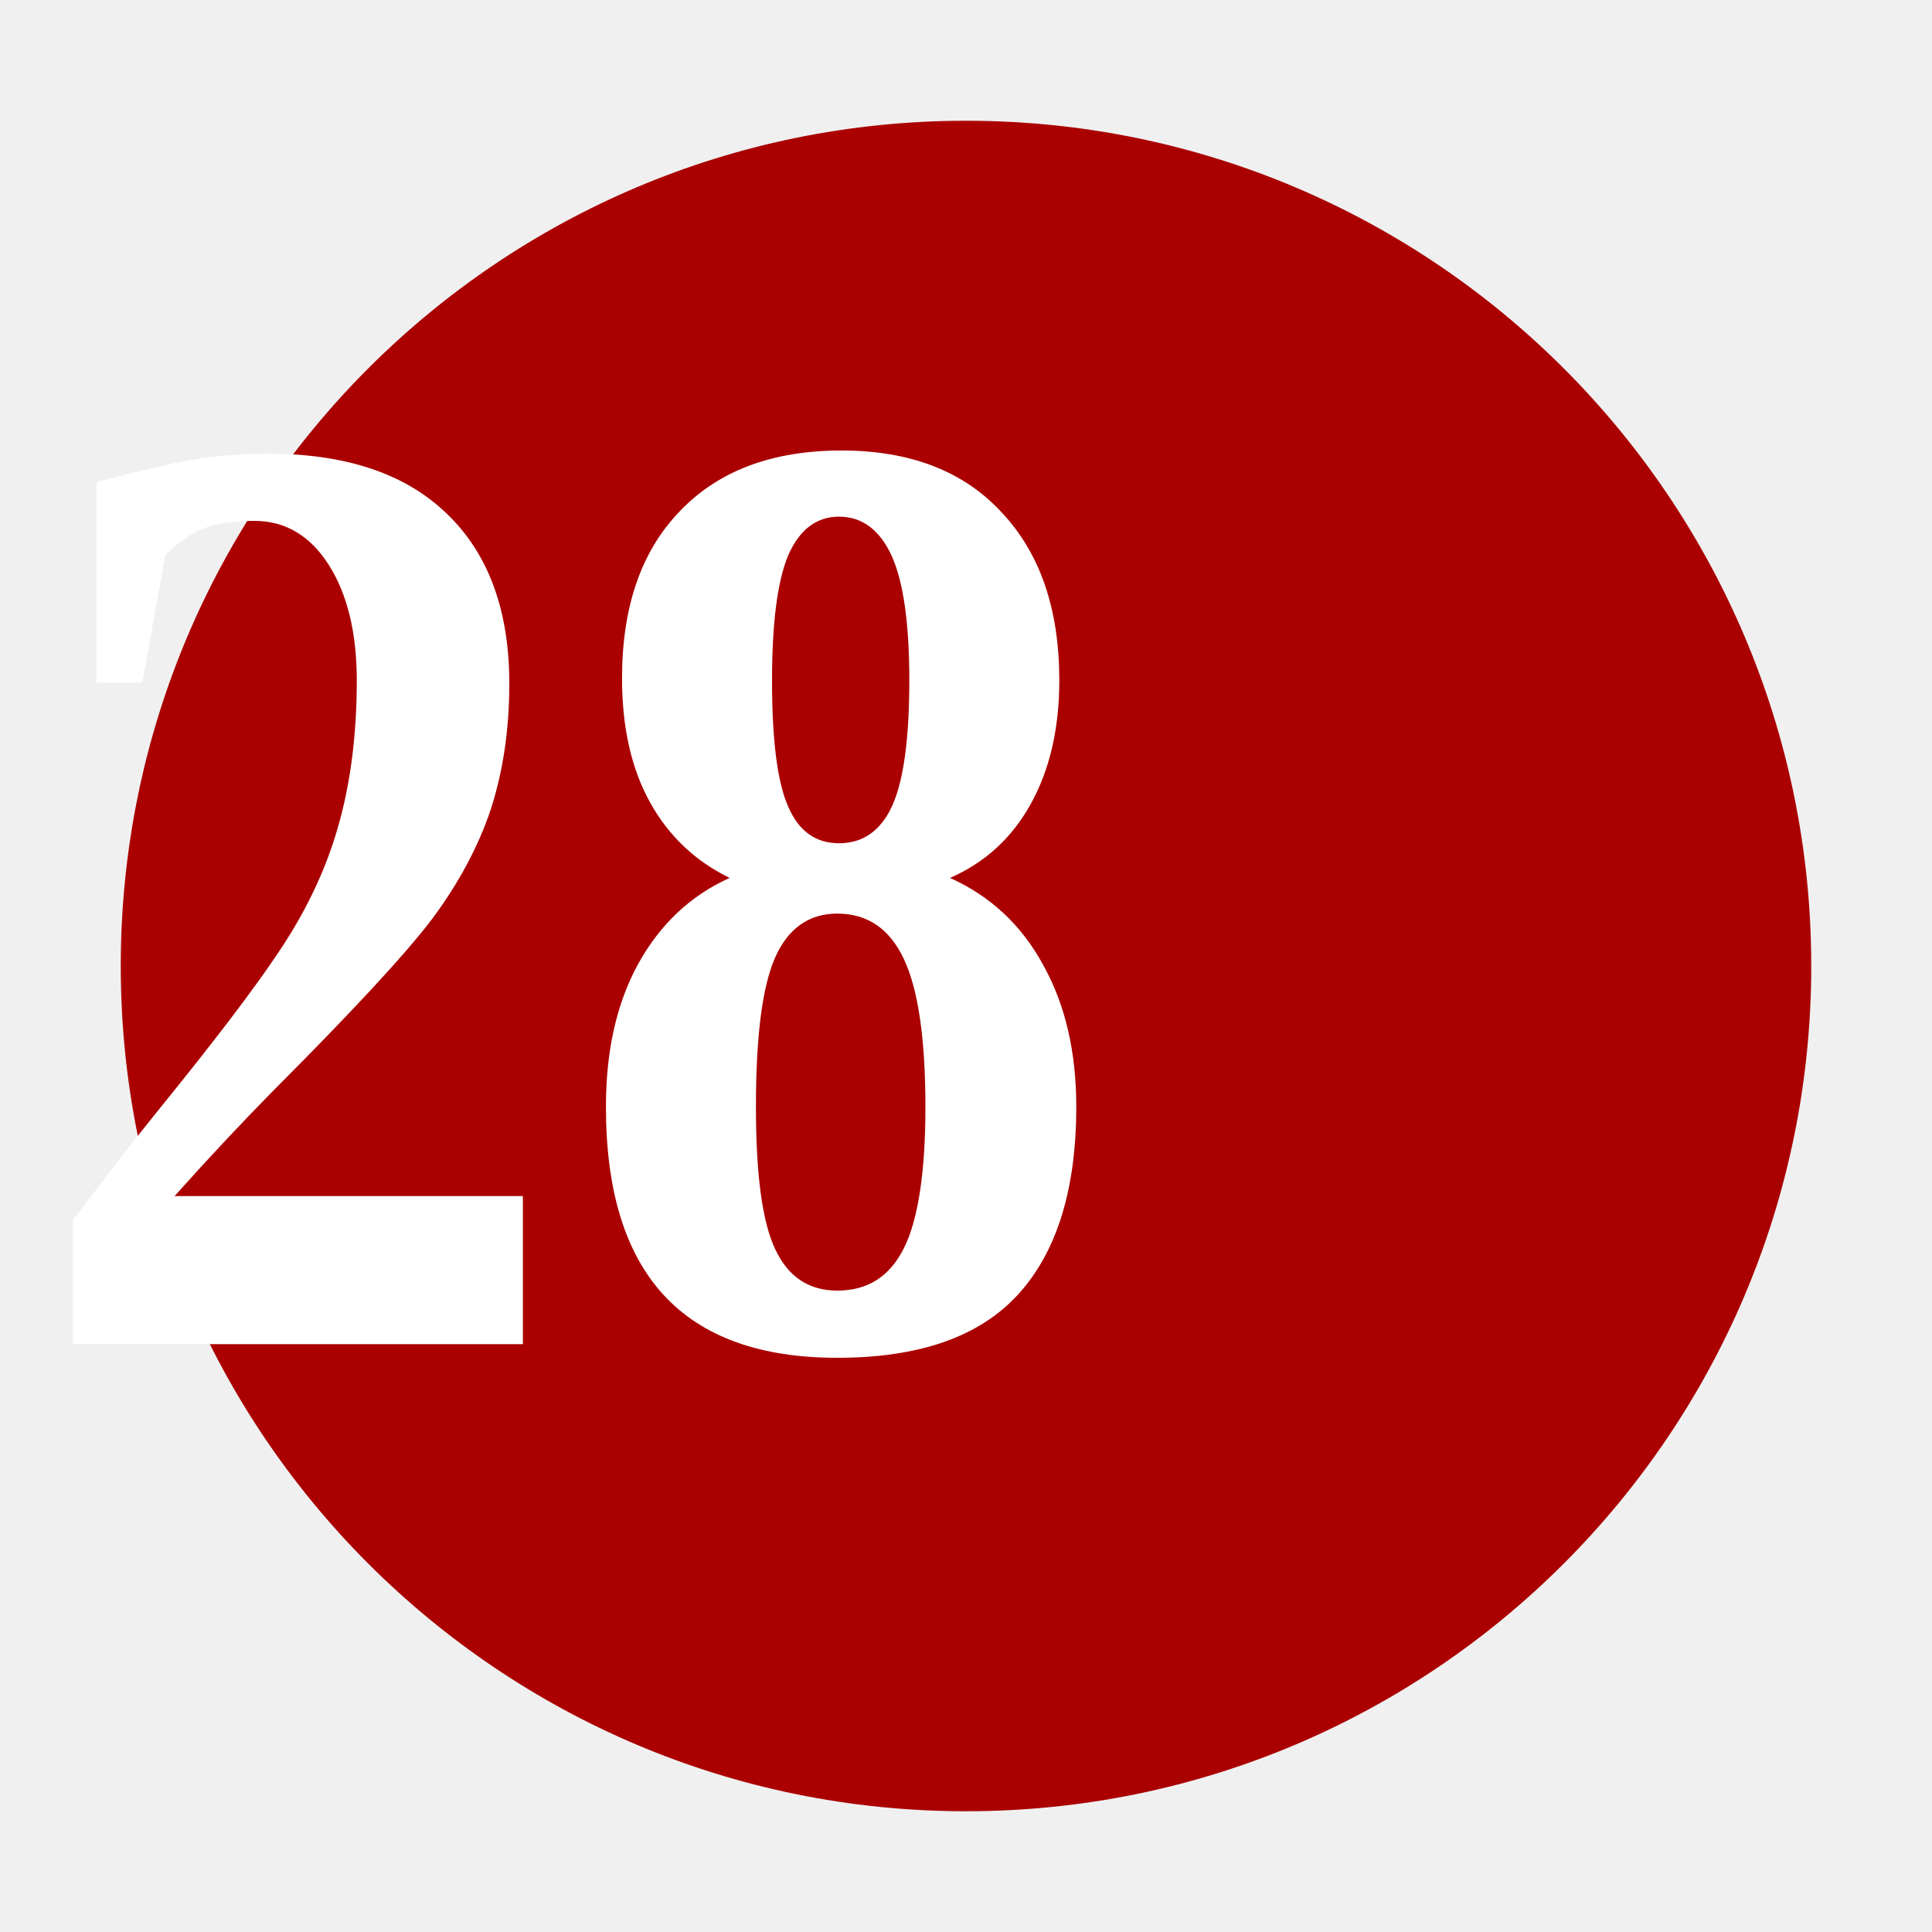
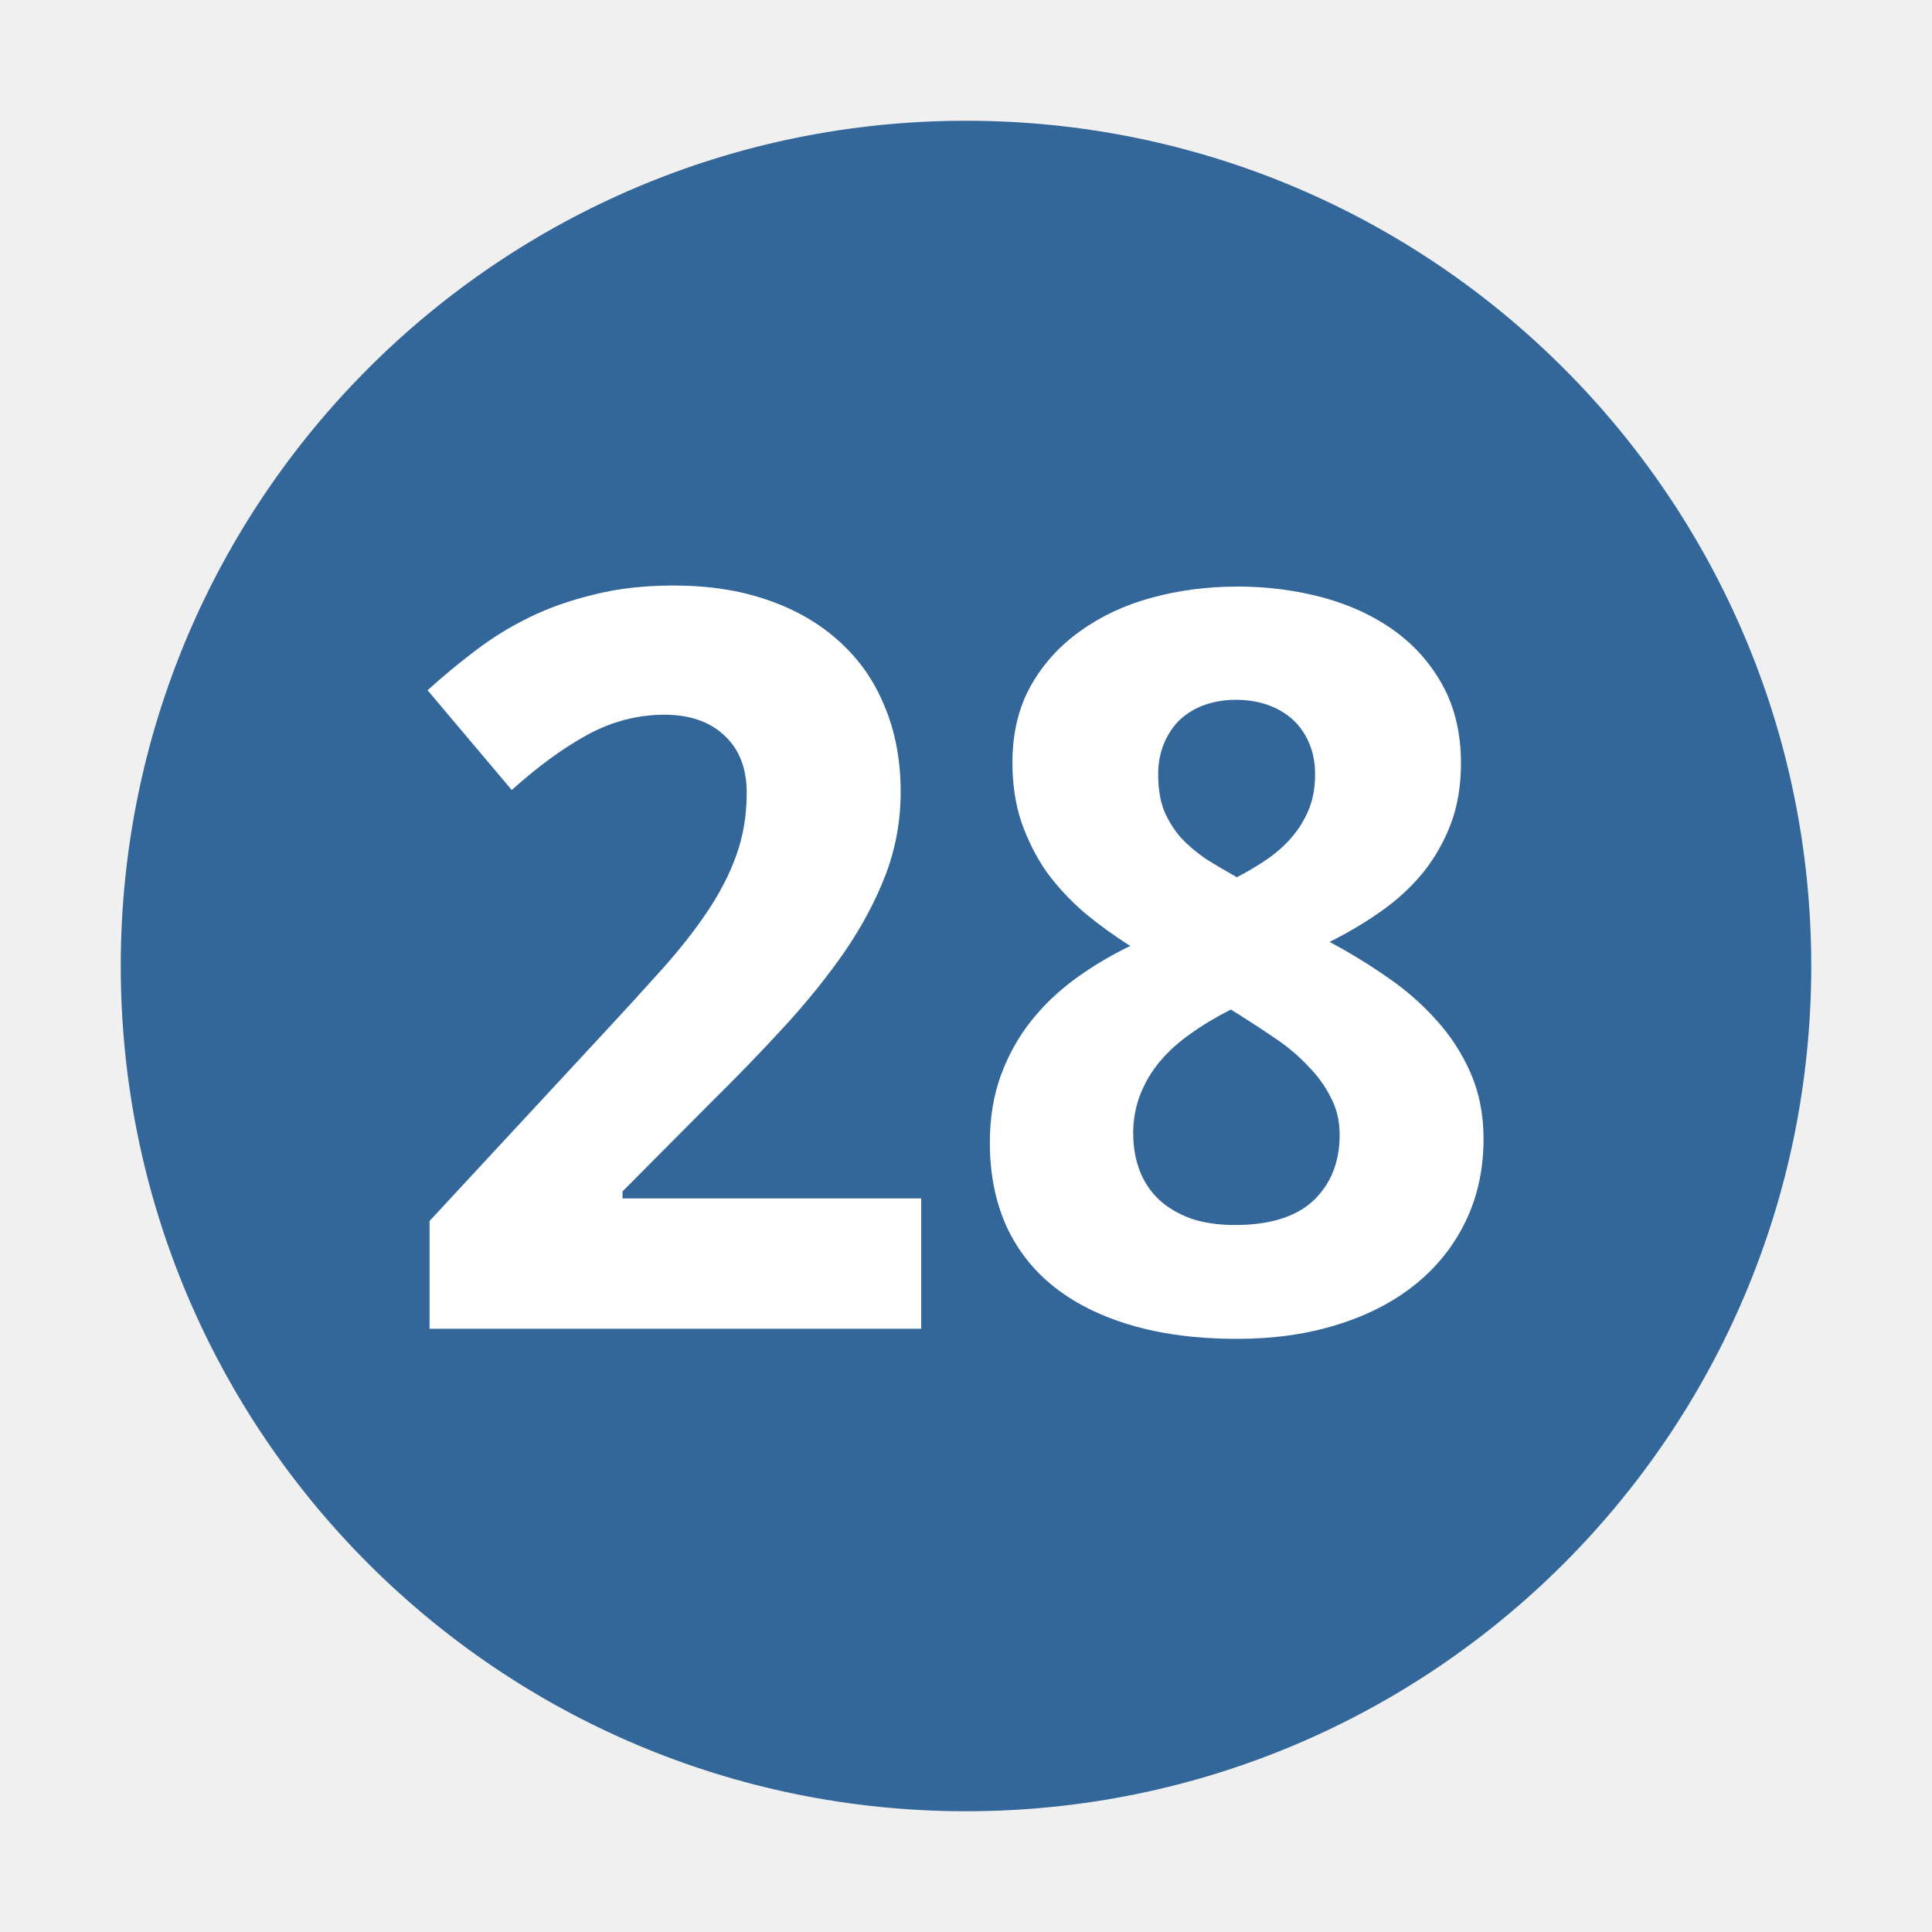
- <svg xmlns="http://www.w3.org/2000/svg" version="1.0" width="32" height="32" id="svg28">
-   <defs id="defs28" />
-   <circle cx="16" cy="16" r="14" id="circle" style="fill:#aa0000" />
-   <text x="16" y="16" transform="scale(0.898338,1.113167)" id="text28" xml:space="preserve" style="font-size:20px;font-style:normal;font-variant:normal;font-weight:bold;font-stretch:normal;text-align:center;line-height:125%;writing-mode:lr-tb;text-anchor:middle;fill:#ffffff;fill-opacity:1;stroke:none;font-family:Liberation Serif;">
-     <tspan x="18" y="20" id="tspan28">28</tspan>
-   </text>
+ <svg xmlns="http://www.w3.org/2000/svg" version="1.0" width="32" height="32" id="svg2">
+   <defs id="defs15" />
+   <circle cx="16" cy="16" r="14" id="circle" style="fill:#336699" />
+   <g id="text2820" style="font-size:10px;font-style:normal;font-variant:normal;font-weight:normal;font-stretch:normal;text-align:center;text-anchor:middle;fill:#ffffff;fill-opacity:1;stroke:none;font-family:Droid Sans;-inkscape-font-specification:Droid Sans">
+     <path d="m 15.258,22.008 -8.143,0 0,-1.785 2.855,-3.08 c 0.36,-0.387 0.686,-0.744 0.979,-1.071 0.293,-0.326 0.545,-0.645 0.755,-0.955 0.21,-0.31 0.374,-0.625 0.49,-0.946 0.116,-0.321 0.174,-0.667 0.174,-1.038 -6e-6,-0.409 -0.125,-0.728 -0.374,-0.955 -0.243,-0.227 -0.573,-0.34 -0.988,-0.34 -0.437,10e-6 -0.858,0.108 -1.262,0.324 C 9.342,12.38 8.919,12.687 8.476,13.085 L 7.082,11.433 C 7.331,11.206 7.591,10.991 7.862,10.786 8.133,10.576 8.432,10.39 8.758,10.23 9.085,10.069 9.445,9.942 9.838,9.848 10.23,9.748 10.67,9.698 11.157,9.698 c 0.581,1.23e-5 1.101,0.08 1.561,0.241 0.465,0.16 0.861,0.39 1.187,0.689 0.326,0.293 0.576,0.65 0.747,1.071 0.177,0.421 0.266,0.894 0.266,1.419 -8e-6,0.476 -0.083,0.932 -0.249,1.37 -0.166,0.432 -0.393,0.858 -0.681,1.278 -0.288,0.415 -0.623,0.83 -1.004,1.245 -0.376,0.41 -0.78,0.827 -1.212,1.253 l -1.461,1.469 0,0.116 4.947,0 0,2.158" id="path2818" style="font-size:17px;font-weight:bold;fill:#ffffff;-inkscape-font-specification:Bitstream Vera Sans Bold" />
+     <path d="m 20.487,9.715 c 0.504,1.23e-5 0.979,0.061 1.428,0.183 0.448,0.122 0.841,0.304 1.179,0.548 0.338,0.244 0.606,0.548 0.805,0.913 0.199,0.365 0.299,0.794 0.299,1.287 -9e-6,0.365 -0.055,0.697 -0.166,0.996 -0.111,0.293 -0.263,0.562 -0.457,0.805 -0.194,0.238 -0.423,0.451 -0.689,0.639 -0.266,0.188 -0.553,0.36 -0.863,0.515 0.321,0.172 0.634,0.362 0.938,0.573 0.31,0.21 0.584,0.448 0.822,0.714 0.238,0.26 0.429,0.553 0.573,0.88 0.144,0.327 0.216,0.692 0.216,1.096 -9e-6,0.504 -0.1,0.96 -0.299,1.37 -0.199,0.41 -0.479,0.758 -0.838,1.046 -0.36,0.288 -0.791,0.509 -1.295,0.664 -0.498,0.155 -1.049,0.232 -1.652,0.232 -0.653,0 -1.234,-0.075 -1.743,-0.224 -0.509,-0.149 -0.938,-0.362 -1.287,-0.639 -0.349,-0.277 -0.614,-0.617 -0.797,-1.021 -0.177,-0.404 -0.266,-0.858 -0.266,-1.361 0,-0.415 0.061,-0.789 0.183,-1.121 0.122,-0.332 0.288,-0.631 0.498,-0.896 0.21,-0.266 0.457,-0.501 0.739,-0.706 0.282,-0.205 0.584,-0.385 0.905,-0.54 -0.271,-0.172 -0.526,-0.357 -0.764,-0.556 -0.238,-0.205 -0.445,-0.429 -0.623,-0.672 -0.172,-0.249 -0.31,-0.523 -0.415,-0.822 -0.1,-0.299 -0.149,-0.628 -0.149,-0.988 -1e-6,-0.481 0.1,-0.902 0.299,-1.262 0.205,-0.365 0.479,-0.67 0.822,-0.913 0.343,-0.249 0.739,-0.434 1.187,-0.556 0.448,-0.122 0.919,-0.183 1.411,-0.183 m -1.718,9.064 c -3e-6,0.221 0.036,0.426 0.108,0.614 0.072,0.183 0.177,0.34 0.315,0.473 0.144,0.133 0.321,0.238 0.531,0.315 0.21,0.072 0.454,0.108 0.73,0.108 0.581,2e-6 1.015,-0.136 1.303,-0.407 0.288,-0.277 0.432,-0.639 0.432,-1.087 -7e-6,-0.232 -0.05,-0.44 -0.149,-0.623 -0.094,-0.188 -0.219,-0.36 -0.374,-0.515 -0.149,-0.16 -0.321,-0.307 -0.515,-0.44 -0.194,-0.133 -0.387,-0.26 -0.581,-0.382 L 20.388,16.721 c -0.243,0.122 -0.465,0.255 -0.664,0.398 -0.199,0.138 -0.371,0.293 -0.515,0.465 -0.138,0.166 -0.246,0.349 -0.324,0.548 -0.077,0.199 -0.116,0.415 -0.116,0.647 m 1.702,-7.188 c -0.183,10e-6 -0.354,0.028 -0.515,0.083 -0.155,0.055 -0.291,0.136 -0.407,0.241 -0.111,0.105 -0.199,0.235 -0.266,0.39 -0.066,0.155 -0.1,0.329 -0.1,0.523 -3e-6,0.232 0.033,0.434 0.1,0.606 0.072,0.166 0.166,0.315 0.282,0.448 0.122,0.127 0.26,0.243 0.415,0.349 0.16,0.1 0.329,0.199 0.506,0.299 0.172,-0.089 0.335,-0.185 0.49,-0.291 0.155,-0.105 0.291,-0.224 0.407,-0.357 0.122,-0.138 0.219,-0.293 0.291,-0.465 0.072,-0.172 0.108,-0.368 0.108,-0.589 -6e-6,-0.194 -0.033,-0.368 -0.1,-0.523 -0.066,-0.155 -0.158,-0.285 -0.274,-0.39 -0.116,-0.105 -0.255,-0.185 -0.415,-0.241 -0.16,-0.055 -0.335,-0.083 -0.523,-0.083" id="path2820" style="font-size:17px;font-weight:bold;fill:#ffffff;-inkscape-font-specification:Bitstream Vera Sans Bold" />
+   </g>
</svg>
